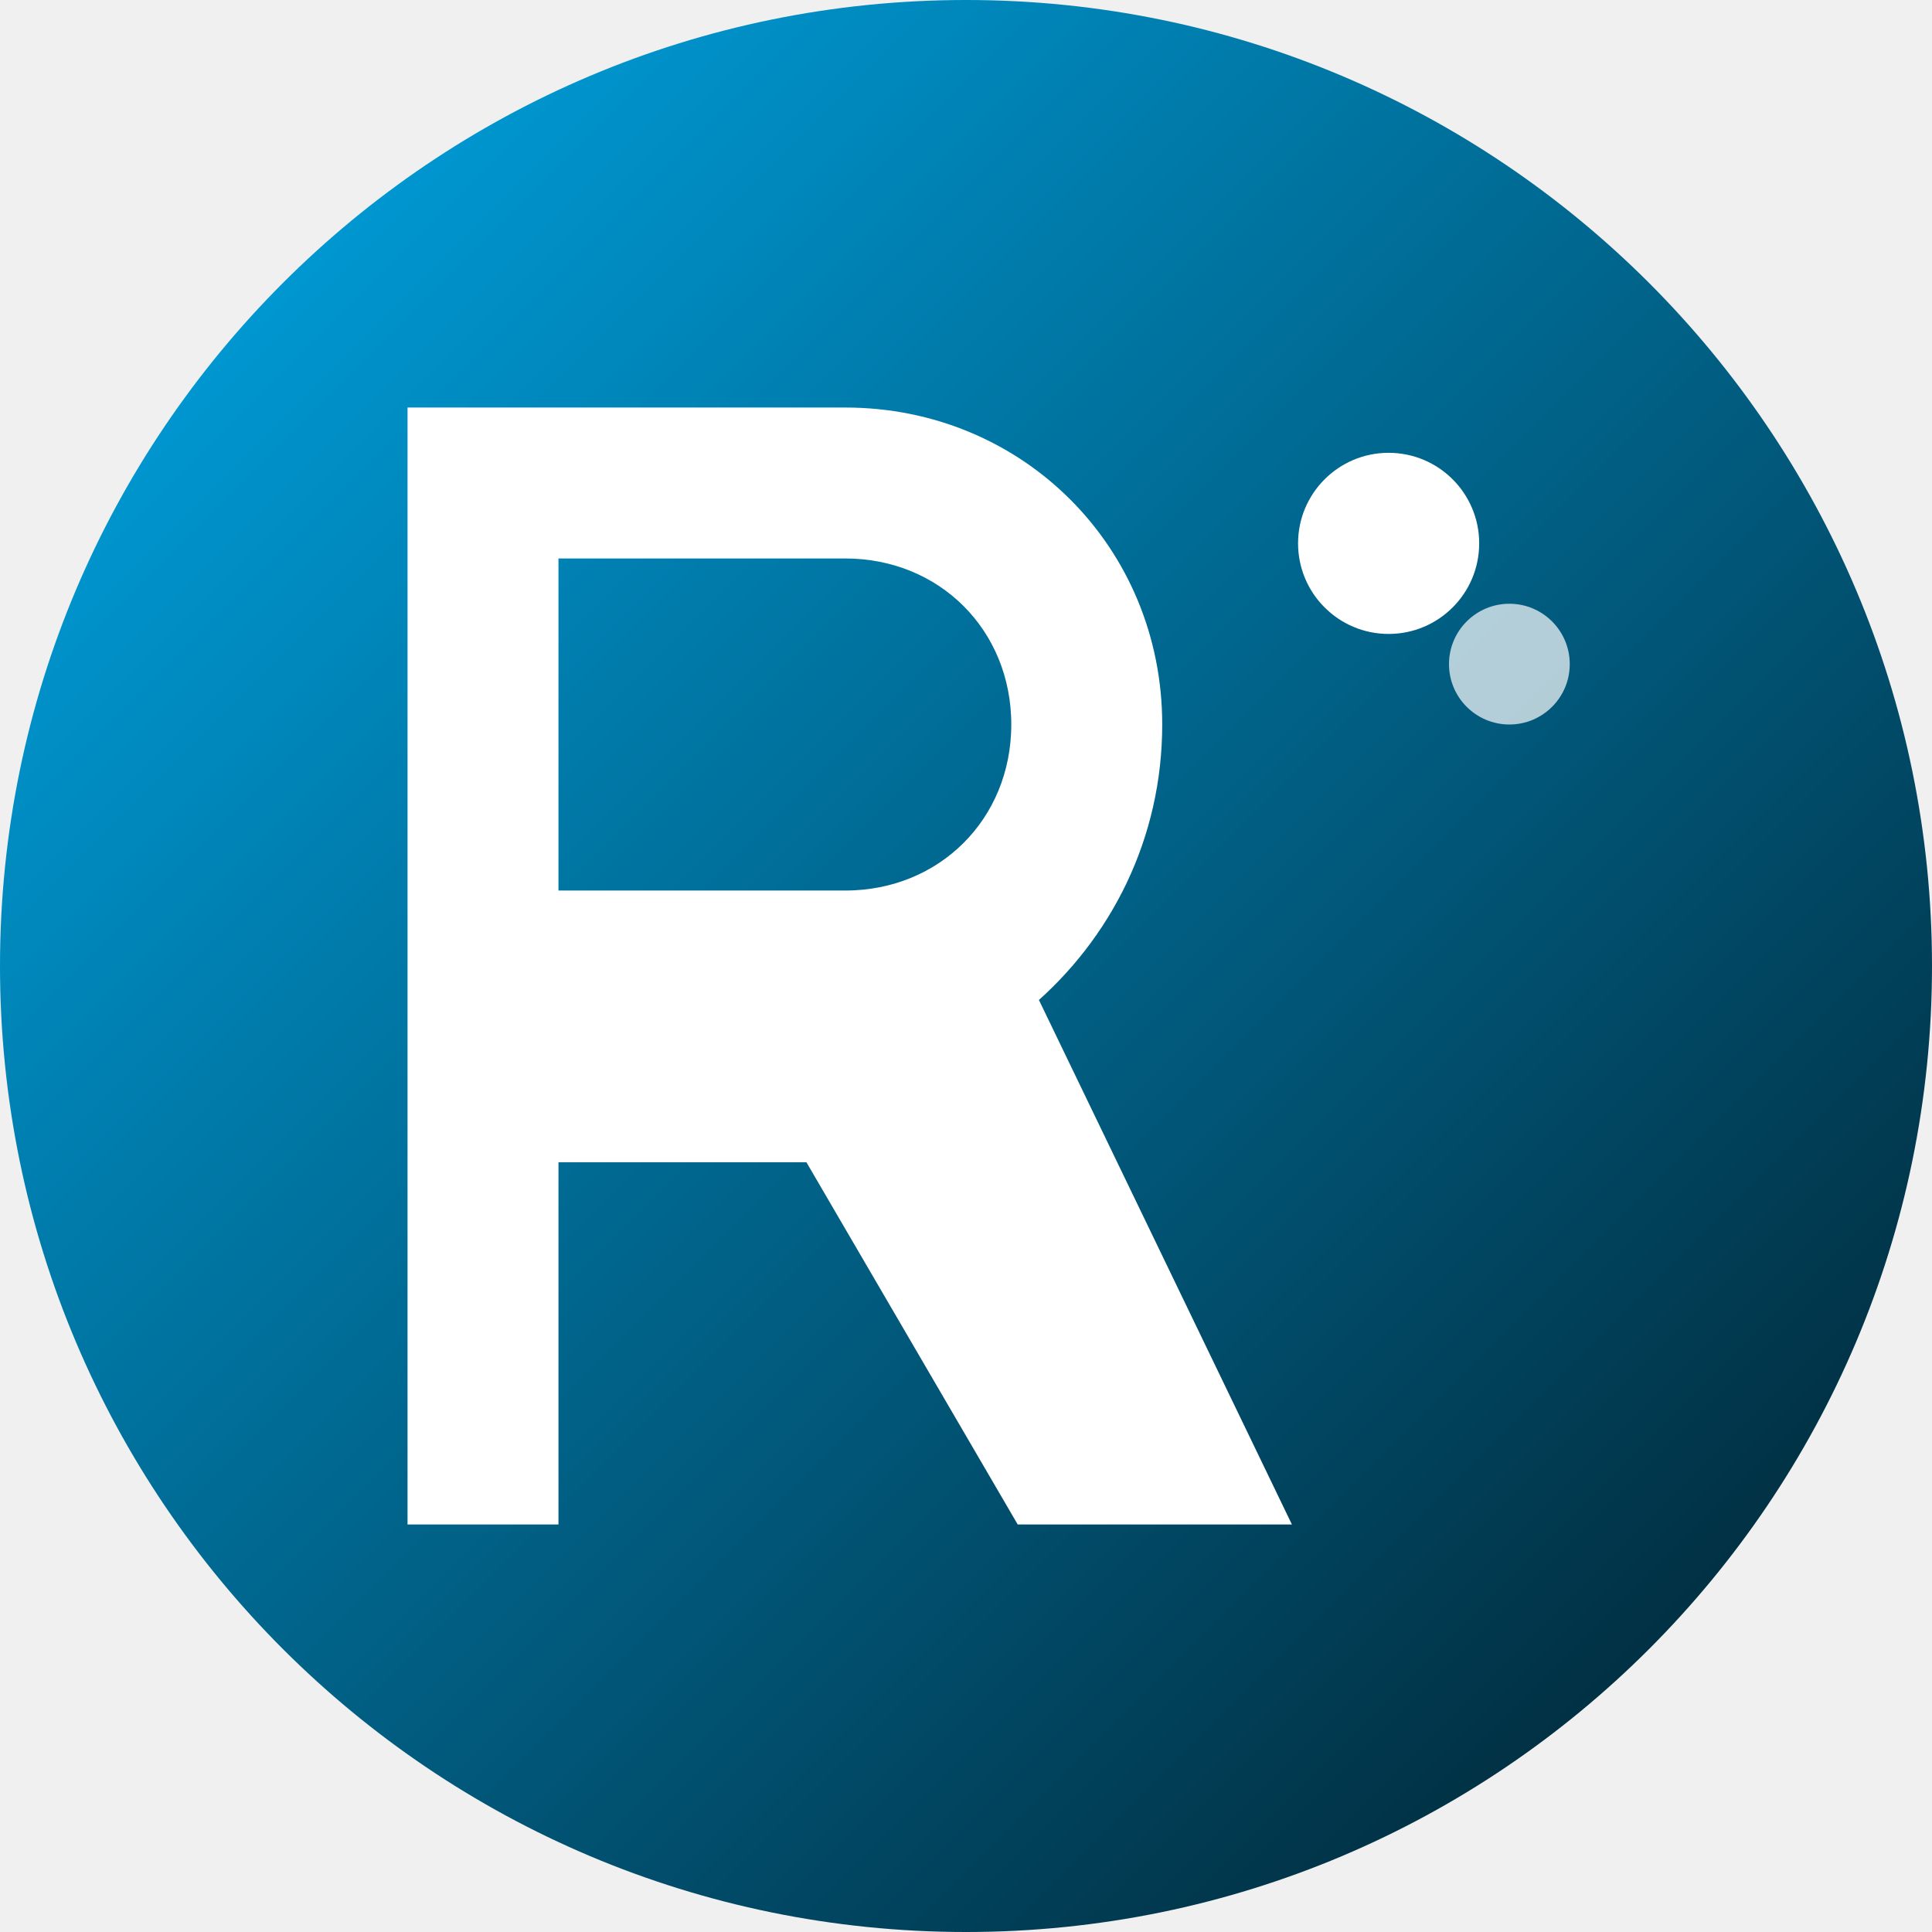
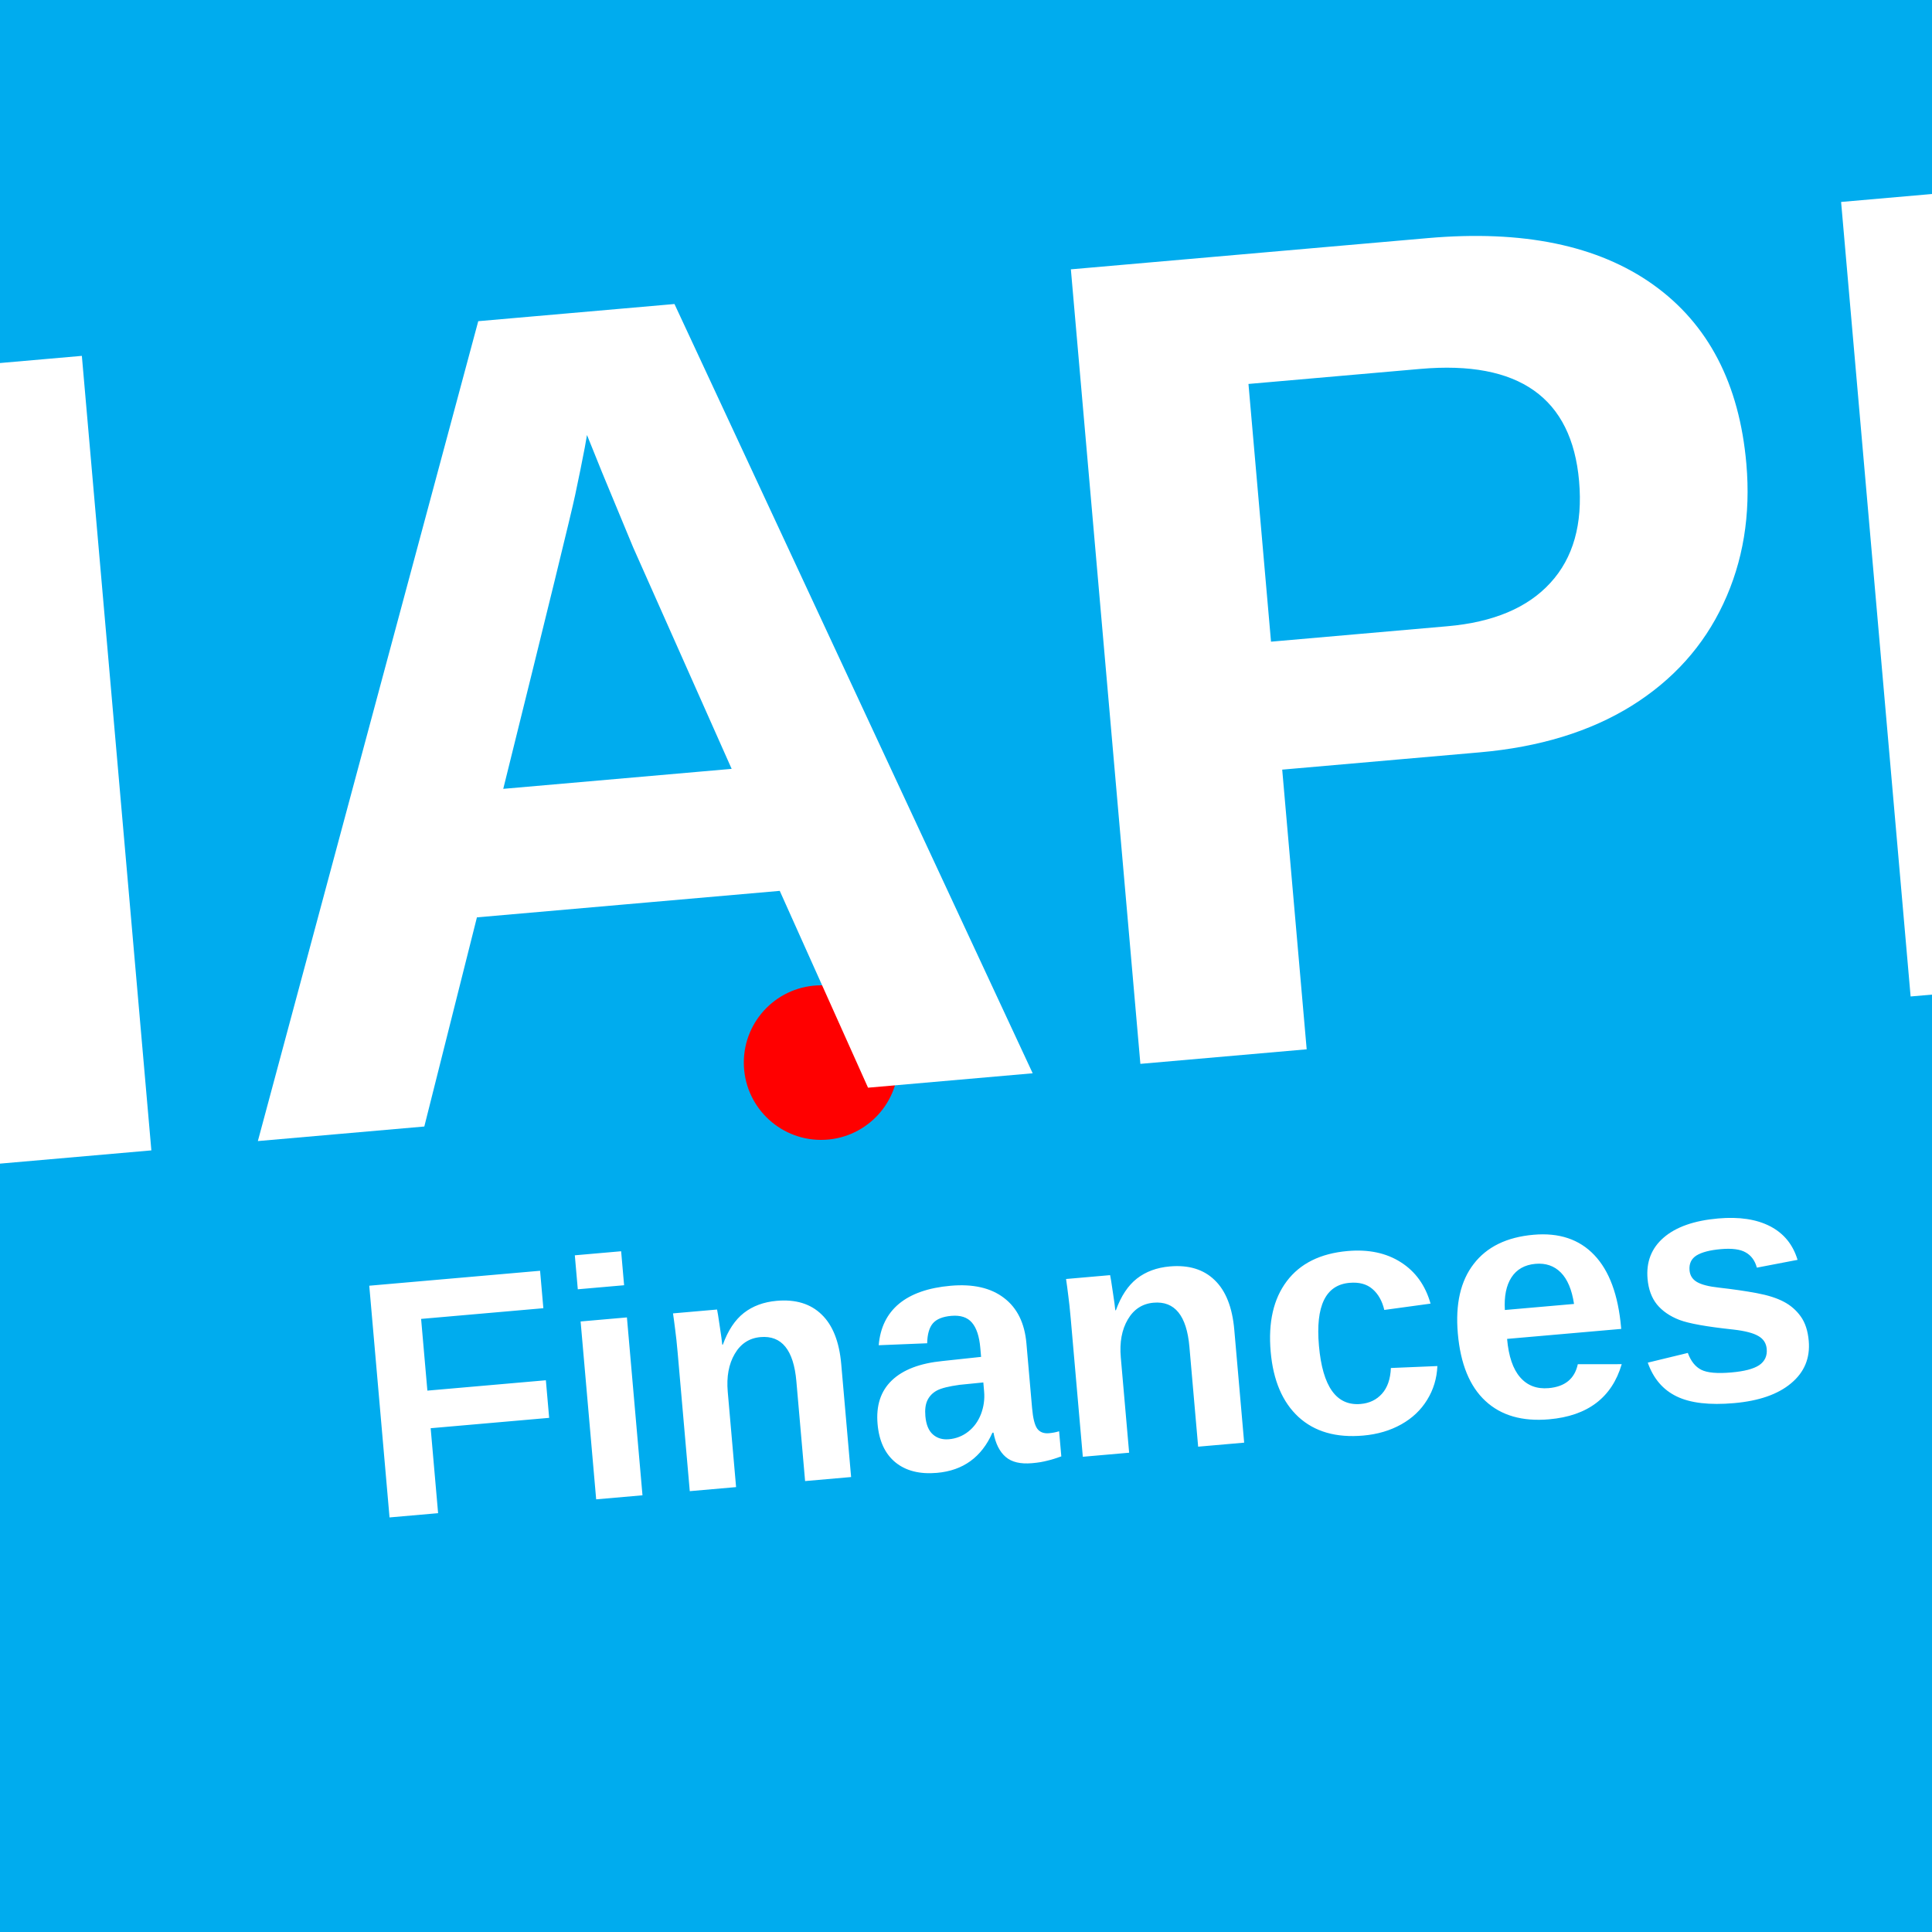
- <svg xmlns="http://www.w3.org/2000/svg" width="32" height="32" viewBox="0 0 32 32" fill="none">
+ <svg xmlns="http://www.w3.org/2000/svg" viewBox="0 0 200 200">
  <defs>
-     <linearGradient id="bgGradient" x1="0%" y1="0%" x2="100%" y2="100%">
-       <stop offset="0%" style="stop-color:#00ACEE;stop-opacity:1" />
-       <stop offset="100%" style="stop-color:#011B26;stop-opacity:1" />
-     </linearGradient>
+     <style>
+       .logo-main {
+         font-family: 'Arial', 'Helvetica', sans-serif;
+         font-weight: 900;
+         font-size: 120px;
+         fill: white;
+         transform: rotate(-5deg);
+         transform-origin: center;
+       }
+       .logo-sub {
+         font-family: 'Arial', 'Helvetica', sans-serif;
+         font-weight: 600;
+         font-size: 35px;
+         fill: white;
+         transform: rotate(-5deg);
+         transform-origin: center;
+       }
+     </style>
  </defs>
-   <circle cx="16" cy="16" r="16" fill="url(#bgGradient)" />
-   <path d="M7 7h7c2.8 0 5 2.2 5 5 0 1.8-.8 3.4-2.1 4.5L21 25h-4l-3.5-6H9v6H7V7zm2 2v6h5c1.7 0 3-1.3 3-3s-1.3-3-3-3H9z" fill="white" stroke="white" stroke-width="0.5" />
-   <circle cx="23" cy="9" r="1.5" fill="white" />
-   <circle cx="25" cy="11" r="1" fill="white" opacity="0.7" />
+   <rect width="200" height="200" fill="#00ACEE" />
+   <circle cx="85" cy="110" r="8" fill="#FF0000" />
+   <text x="100" y="120" text-anchor="middle" class="logo-main">RENAPROV</text>
+   <text x="100" y="160" text-anchor="middle" class="logo-sub">Finances</text>
</svg>
